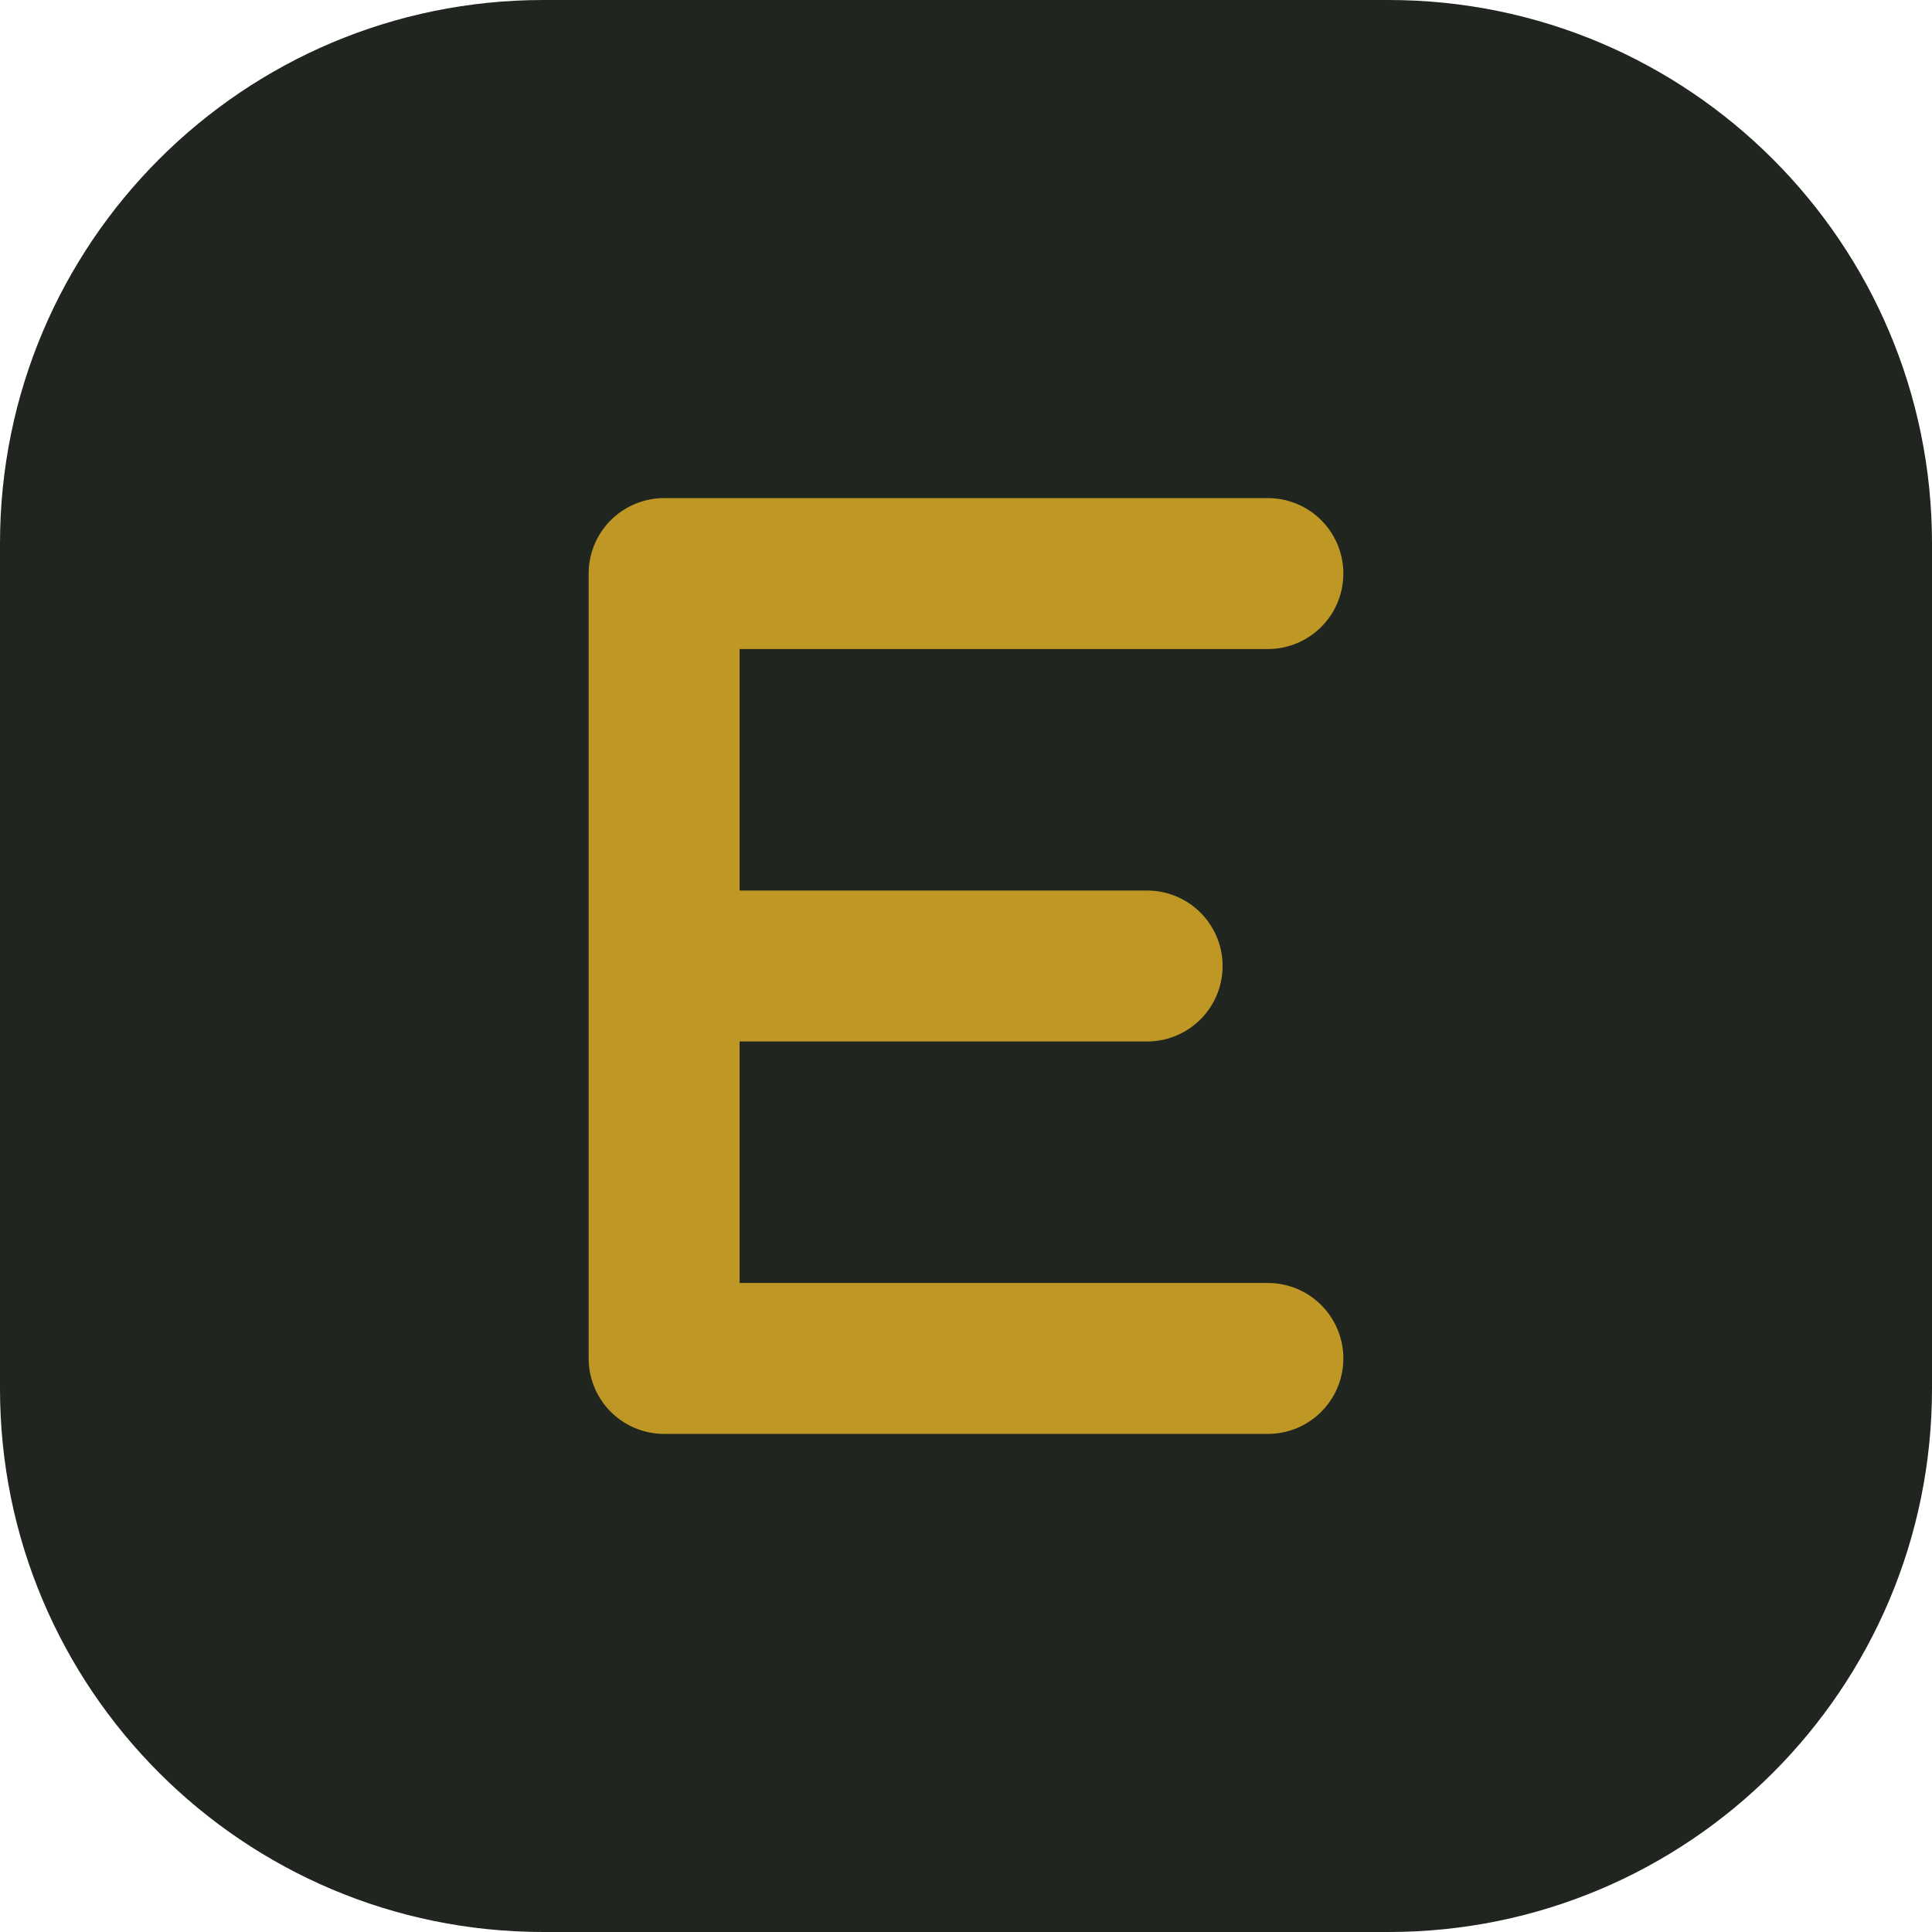
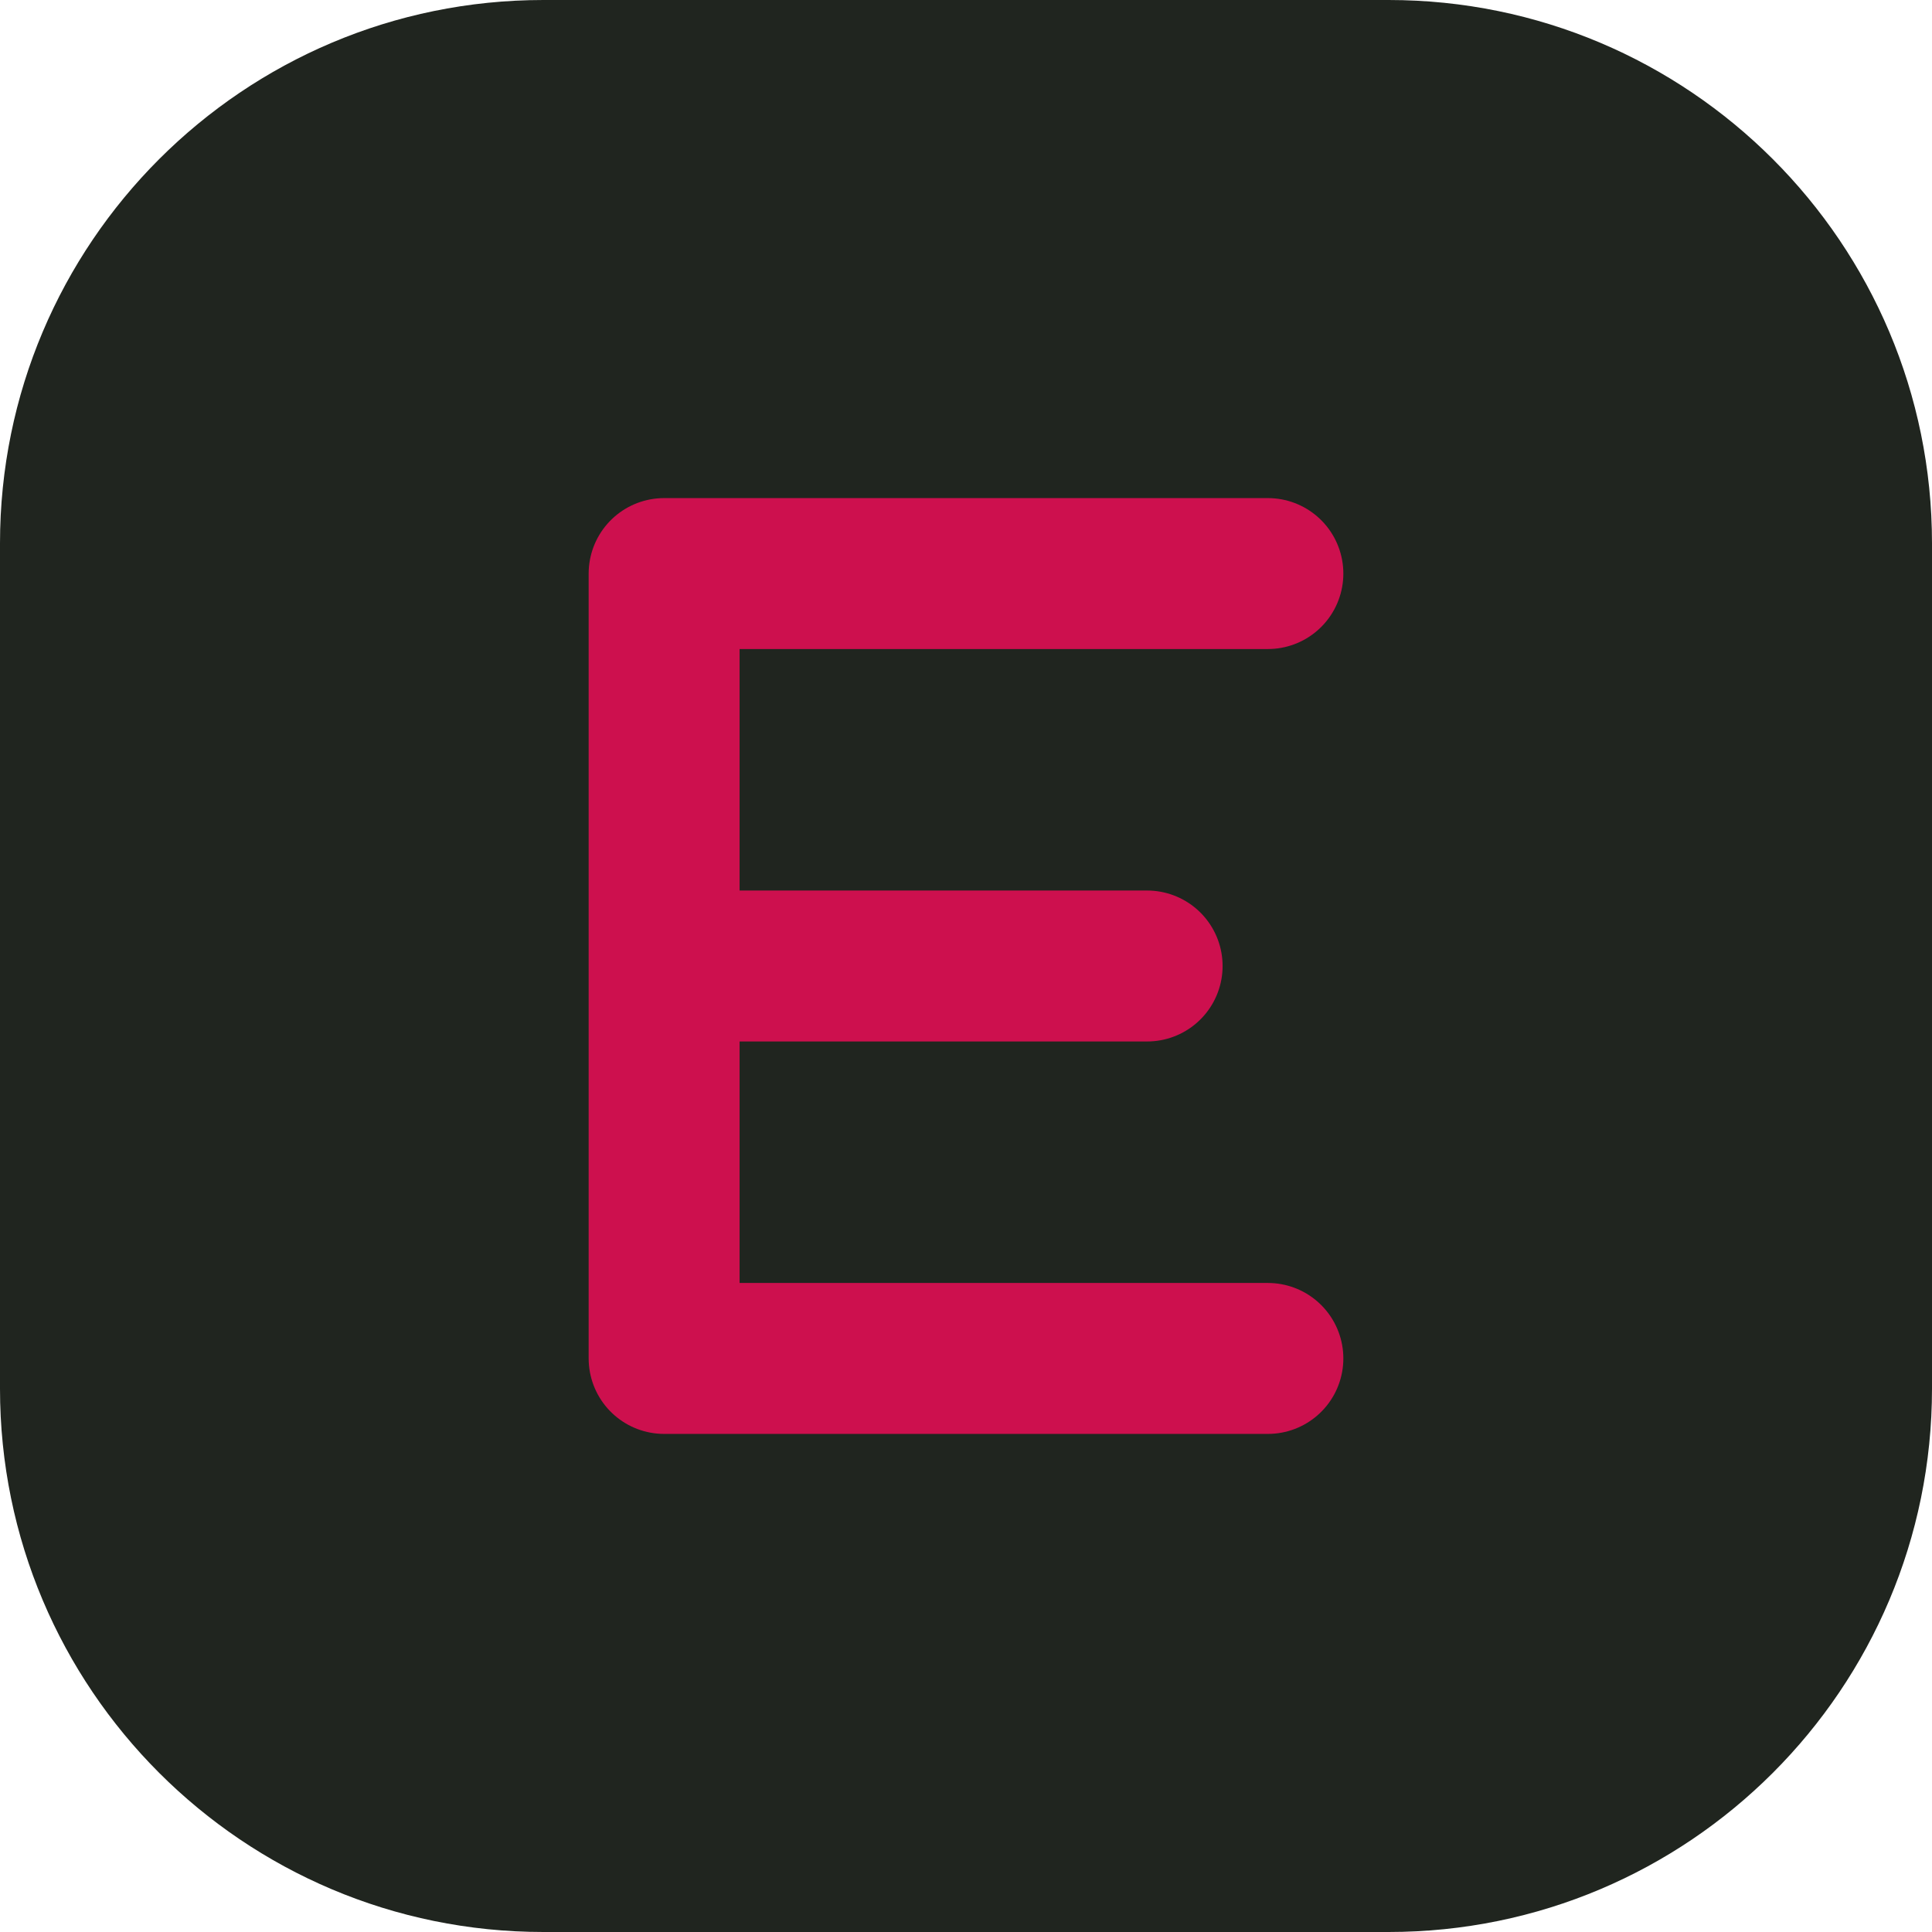
<svg xmlns="http://www.w3.org/2000/svg" viewBox="0 0 64 64">
  <rect width="64" height="64" rx="18" fill="#20251f" />
-   <path d="M42 19H22v26h20M22 32h16" fill="none" stroke="#BF9724" stroke-width="5" stroke-linejoin="round" stroke-linecap="round" />
+   <path d="M42 19H22v26h20M22 32h16" fill="none" stroke="#CD104E" stroke-width="5" stroke-linejoin="round" stroke-linecap="round" />
</svg>
